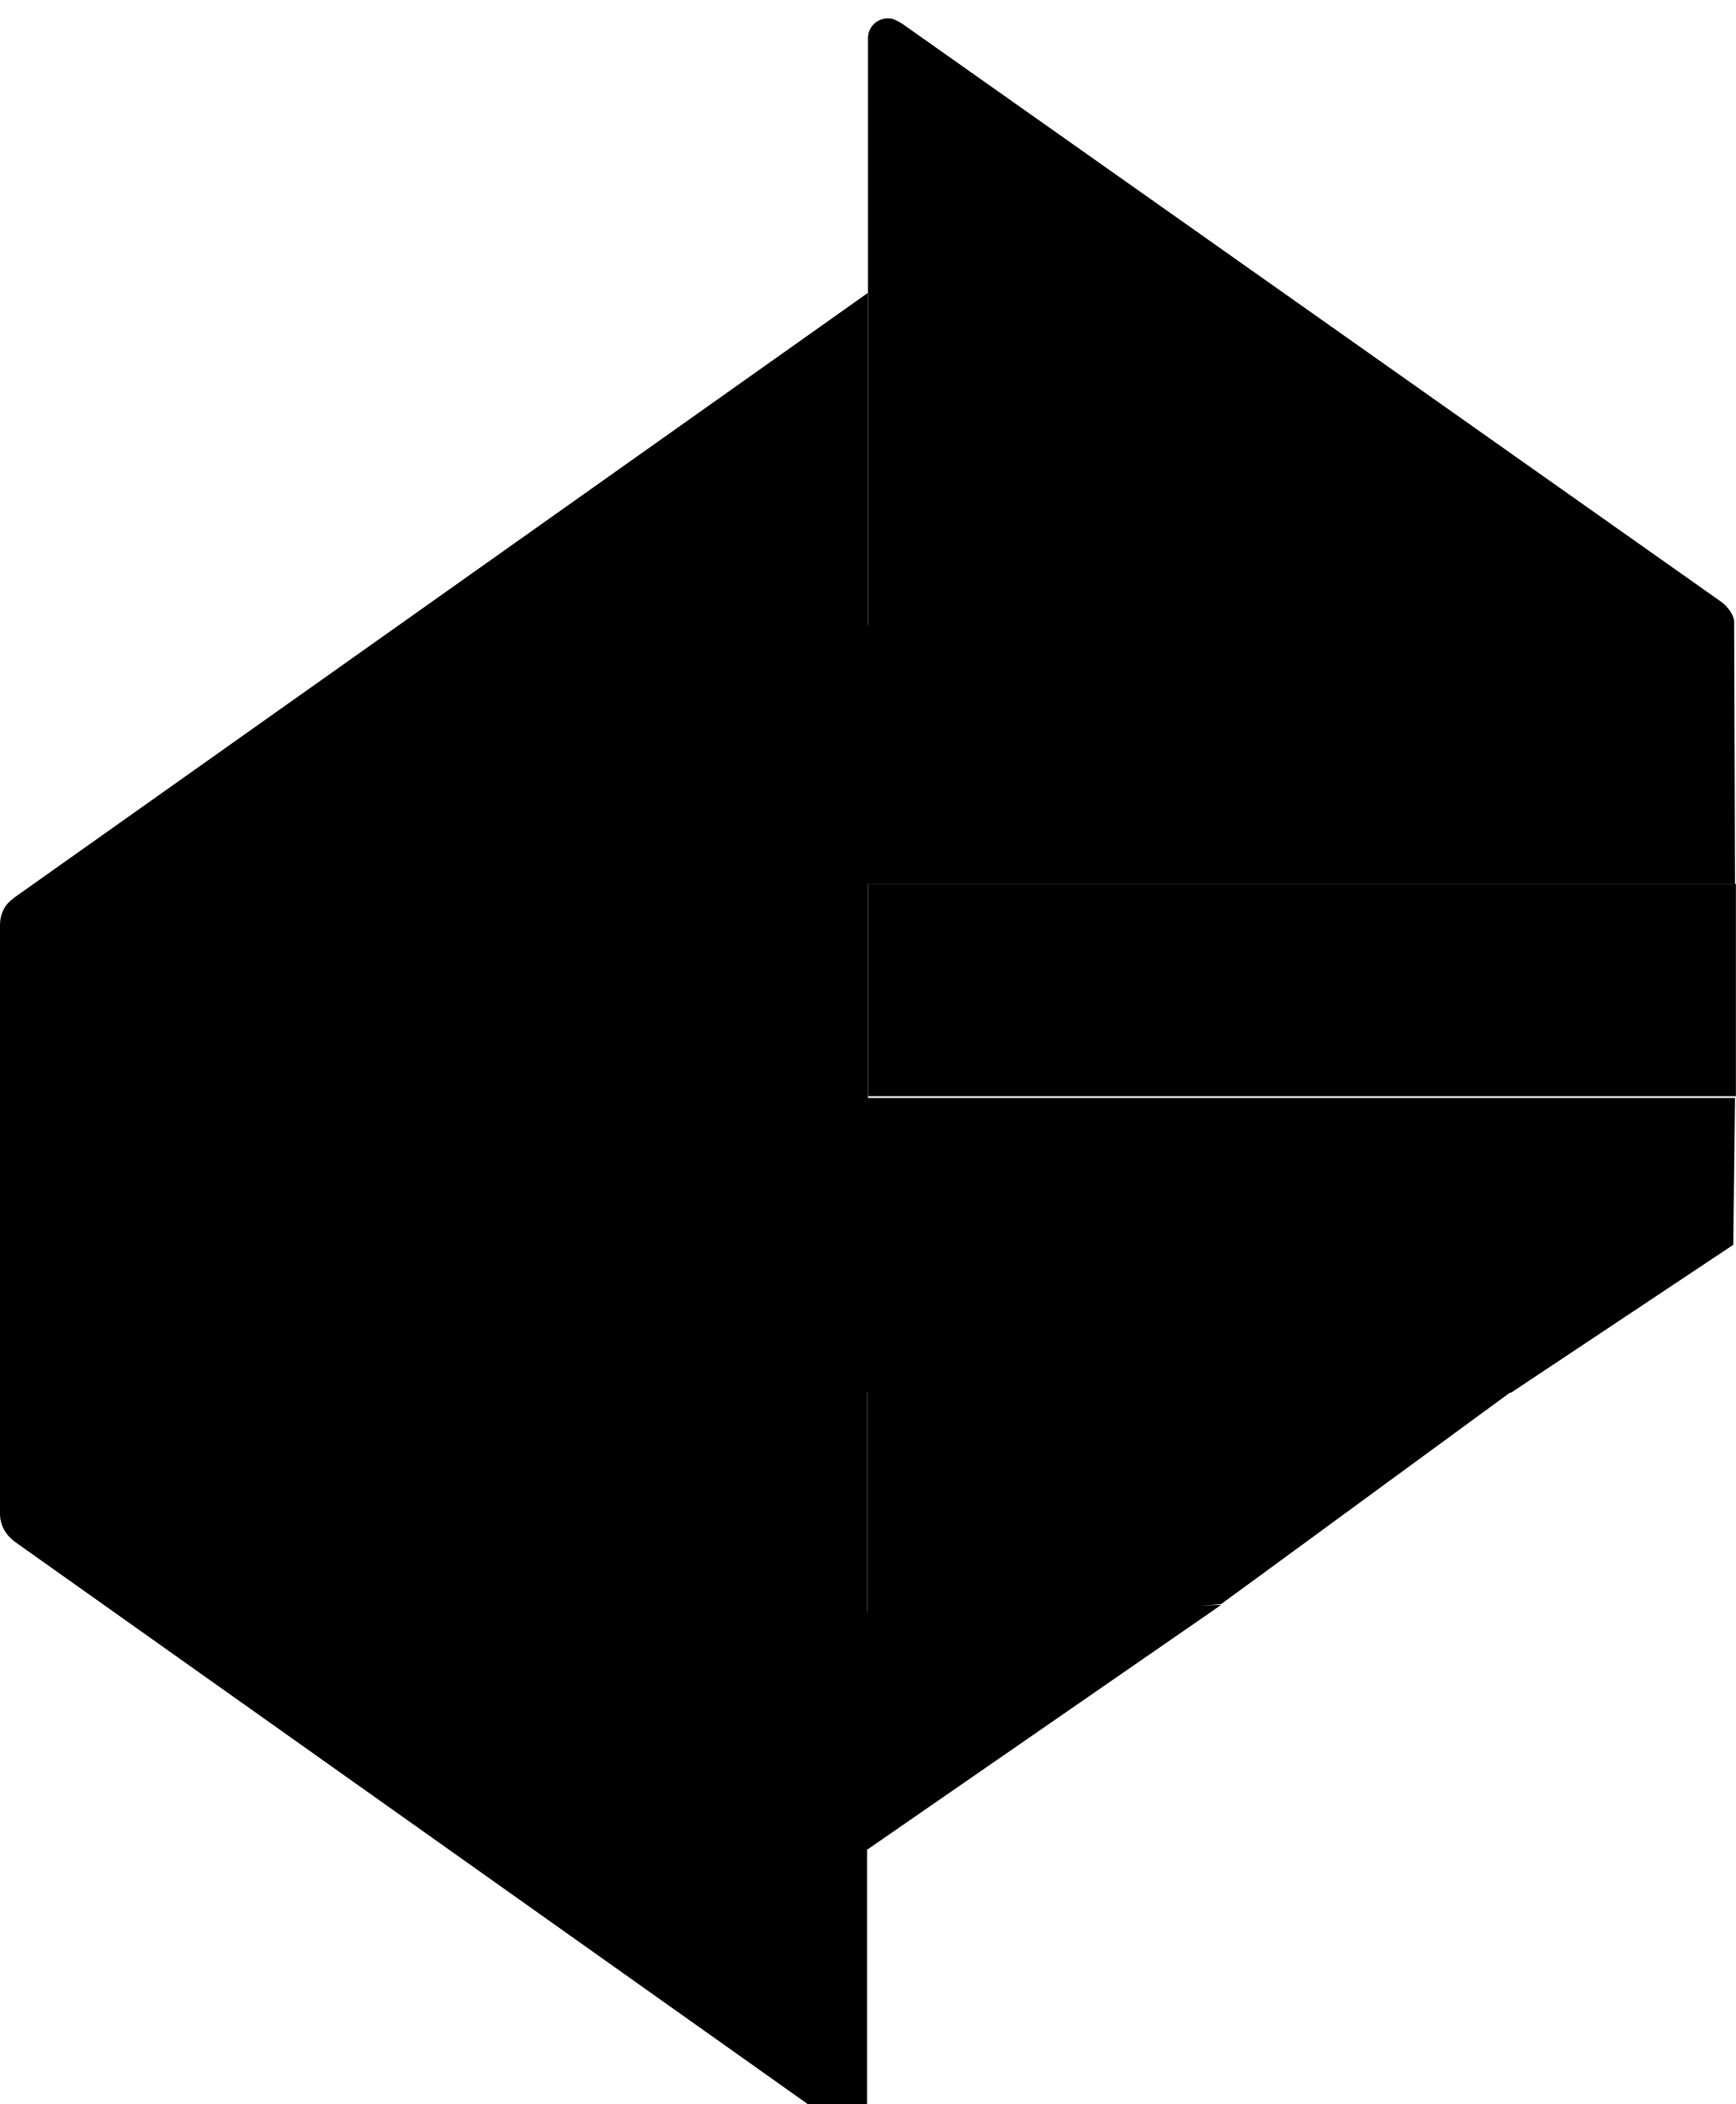
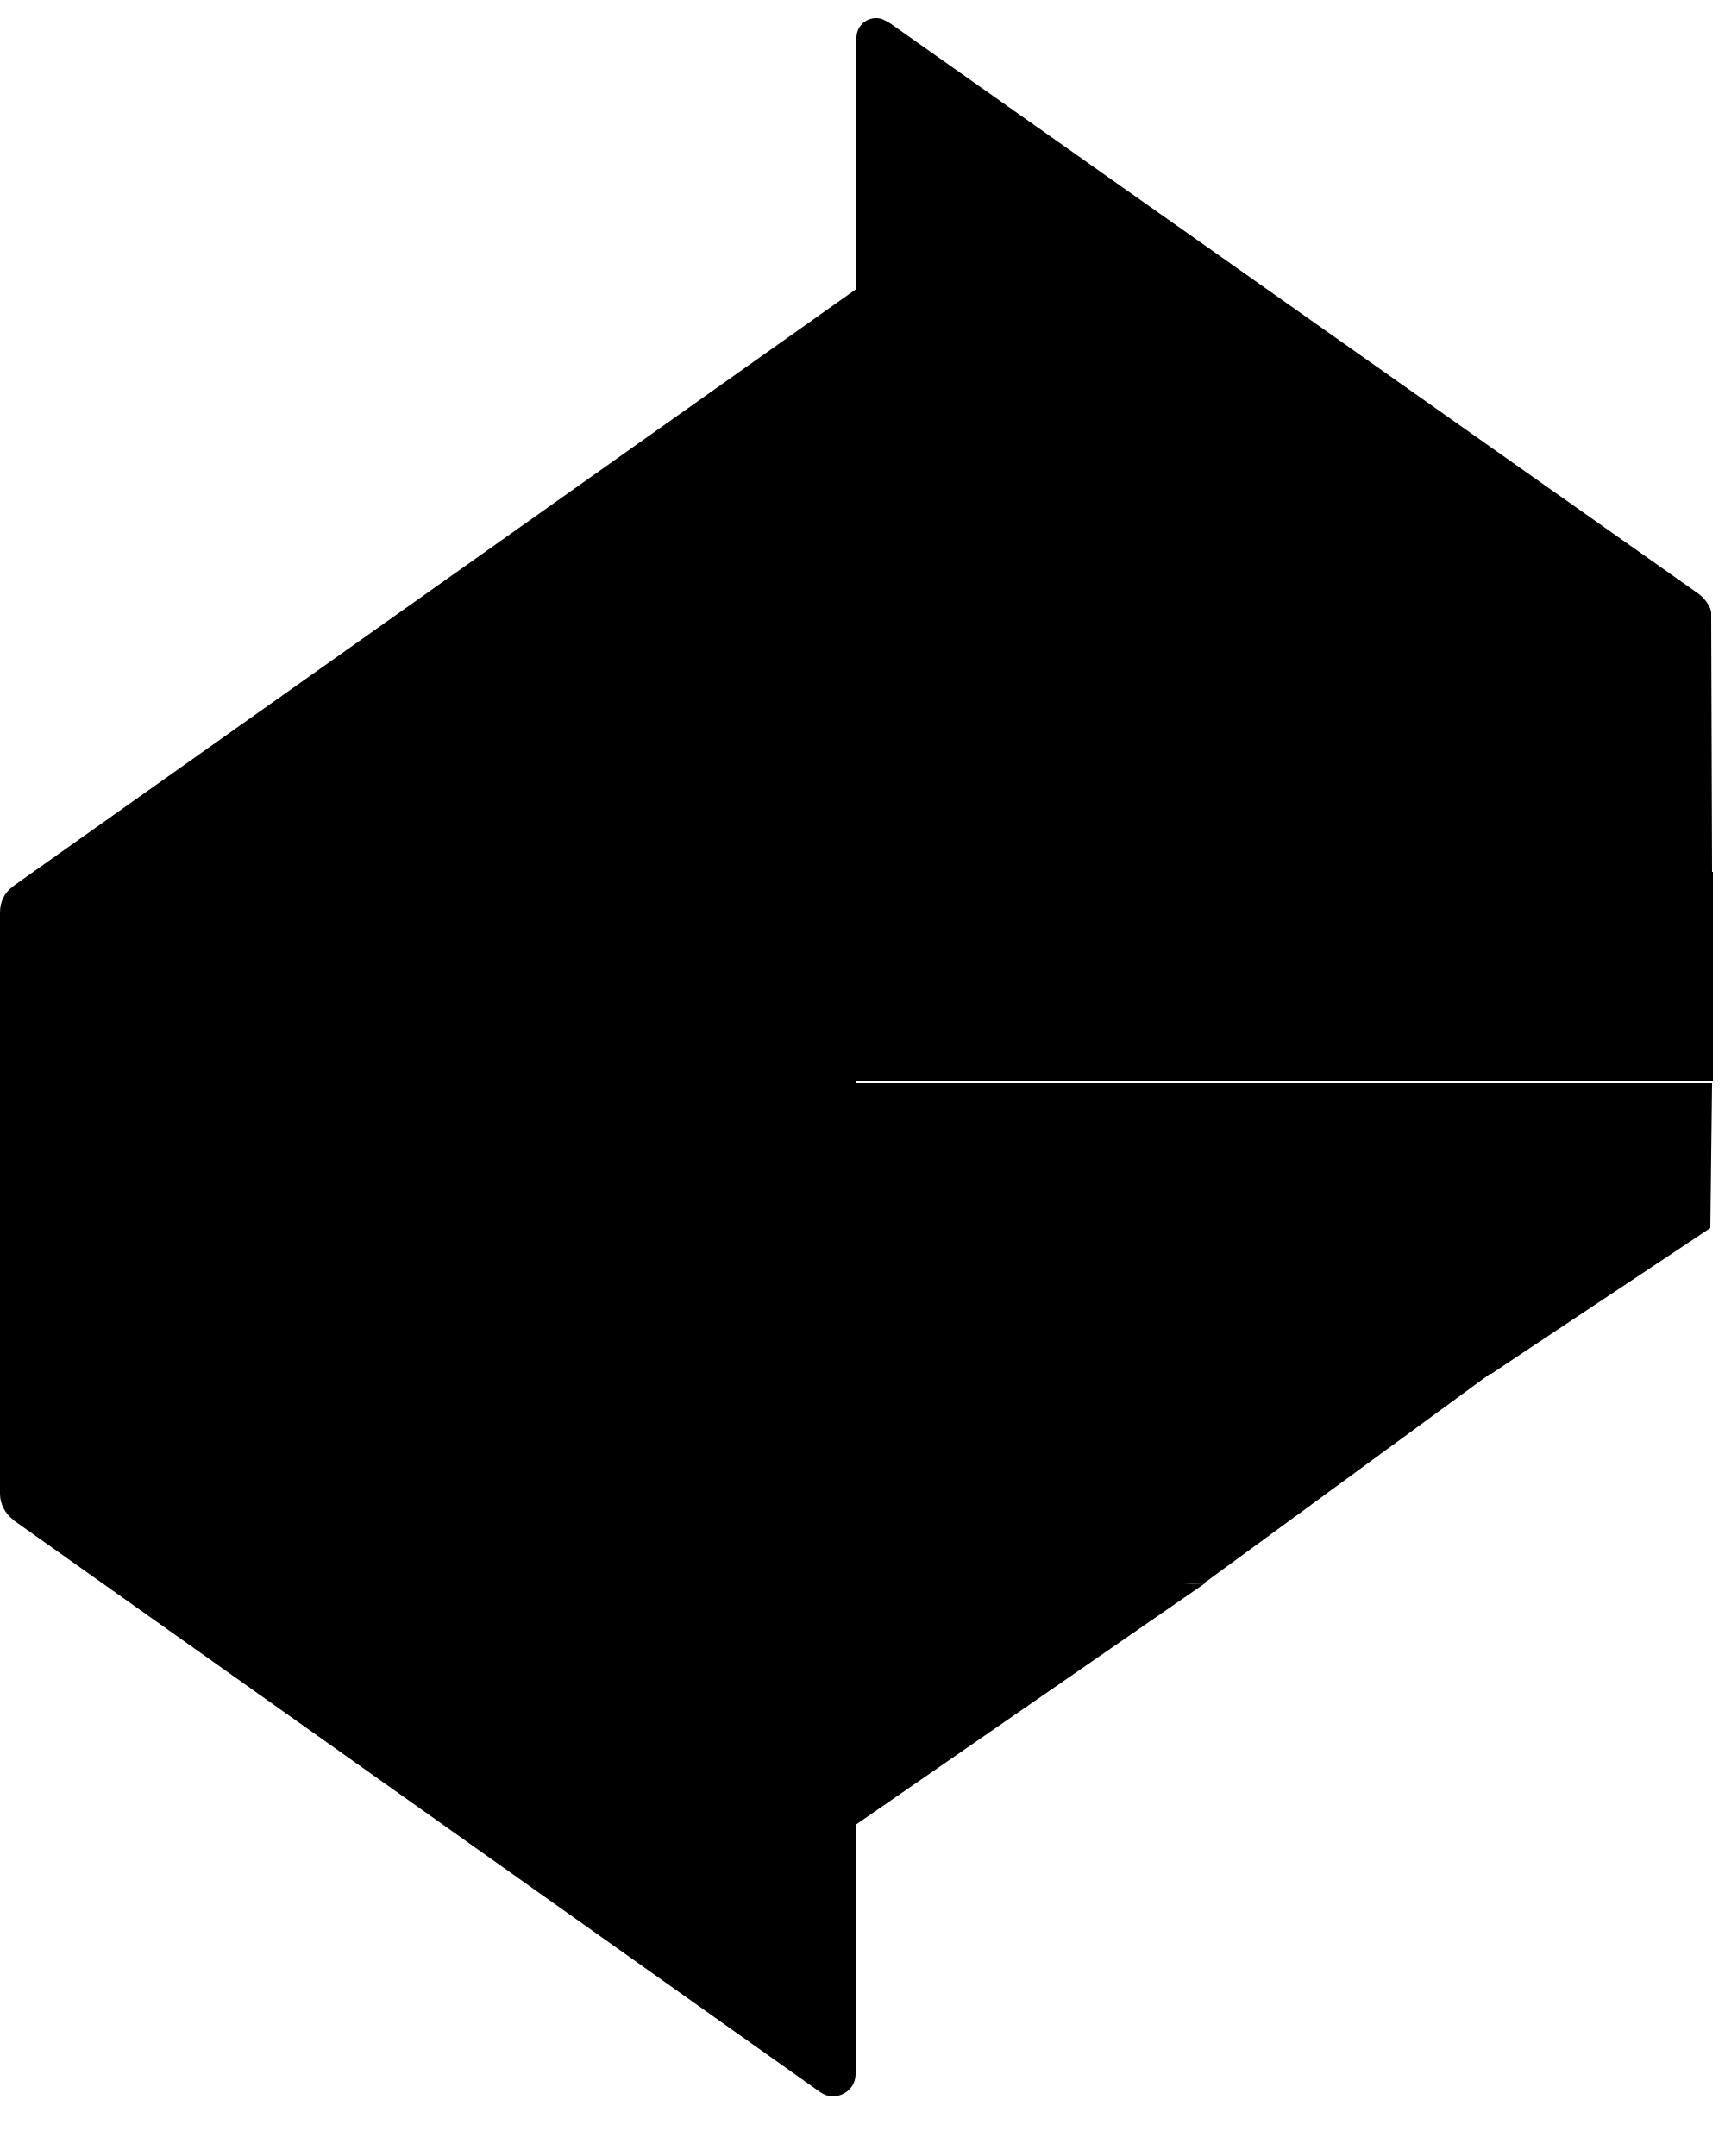
- <svg>
-   <path class="veteran-st0" d="M198.4,71.5c0-0.2,0-0.4,0-0.5c-0.2-1.2-1.4-2.1-1.4-2.1L103.2,2.7c-0.7-0.4-1-0.6-1.6-0.6  c-1.3,0-2.3,1-2.3,2.3c0,0.1,0,56.1,0,67.1h-0.6v29.6h99.8L198.4,71.5L198.4,71.5z" />
+ <svg xmlns="http://www.w3.org/2000/svg" version="1.1" viewBox="0 0 200 250" preserveAspectRatio="true">
+   <path class="veteran-st0" d="M198.4,71.5c0-0.2,0-0.4,0-0.5c-0.2-1.2-1.4-2.1-1.4-2.1L103.2,2.7c-0.7-0.4-1-0.6-1.6-0.6     c-1.3,0-2.3,1-2.3,2.3c0,0.1,0,56.1,0,67.1h-0.6v29.6h99.8L198.4,71.5L198.4,71.5z" />
  <path class="veteran-st1" d="M172.9,159.2c-31.4,23-33.2,24.3-33.2,24.3l-40.5,3.2v-29.4L172.9,159.2z" />
-   <path class="veteran-st2" d="M99.3,125.4V33.5L1.6,102.7l-0.1,0.1c-1,0.7-1.5,1.8-1.5,3v0v67.4v0c0,1.2,0.6,2.3,1.5,3l0.1,0.1l93.5,66.3  c1.7,1.2,4.1,0,4.1-2.1v-28.9l40.5-28l-40.5,0.7v-25h73.7l25.4-16.9l0.2-16.8H99.3z" />
+   <path class="veteran-st2" d="M99.3,125.4V33.5L1.6,102.7l-0.1,0.1c-1,0.7-1.5,1.8-1.5,3v0v67.4v0c0,1.2,0.6,2.3,1.5,3l0.1,0.1l93.5,66.3     c1.7,1.2,4.1,0,4.1-2.1v-28.9l40.5-28l-40.5,0.7v-25h73.7l25.4-16.9l0.2-16.8H99.3z" />
  <rect x="99.3" y="101.1" class="veteran-st1" width="99.3" height="24.3" />
</svg>
